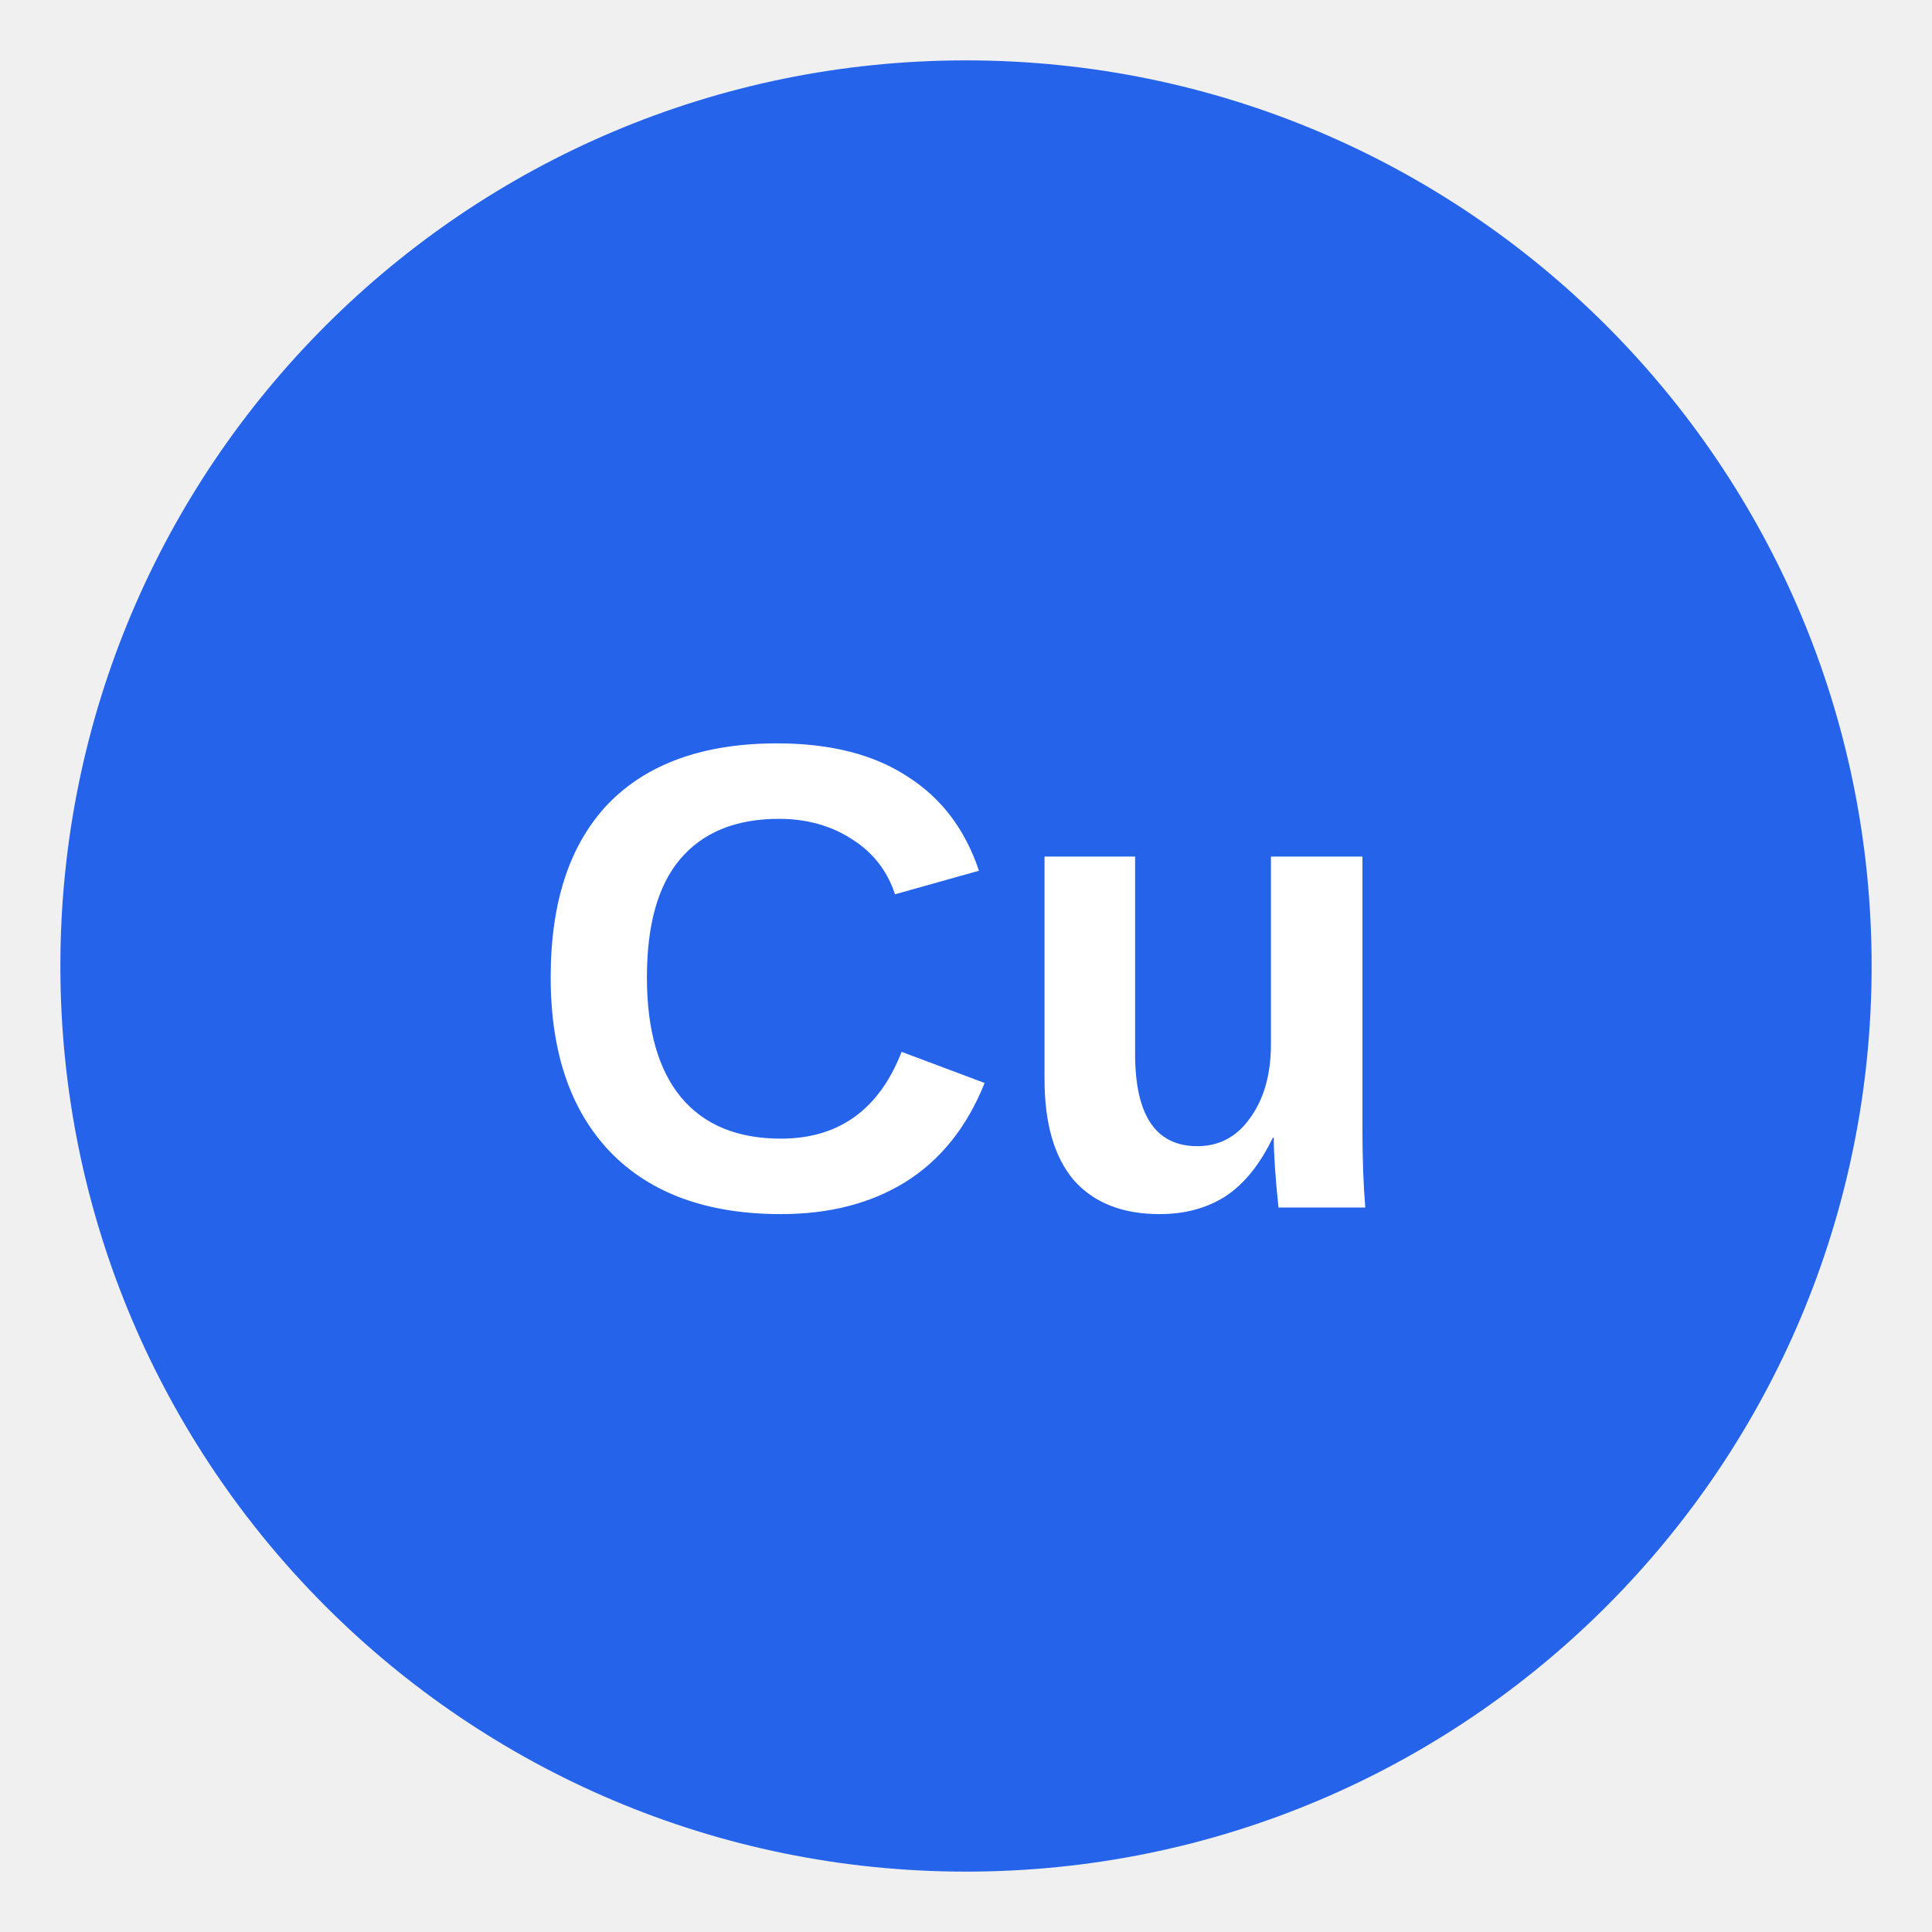
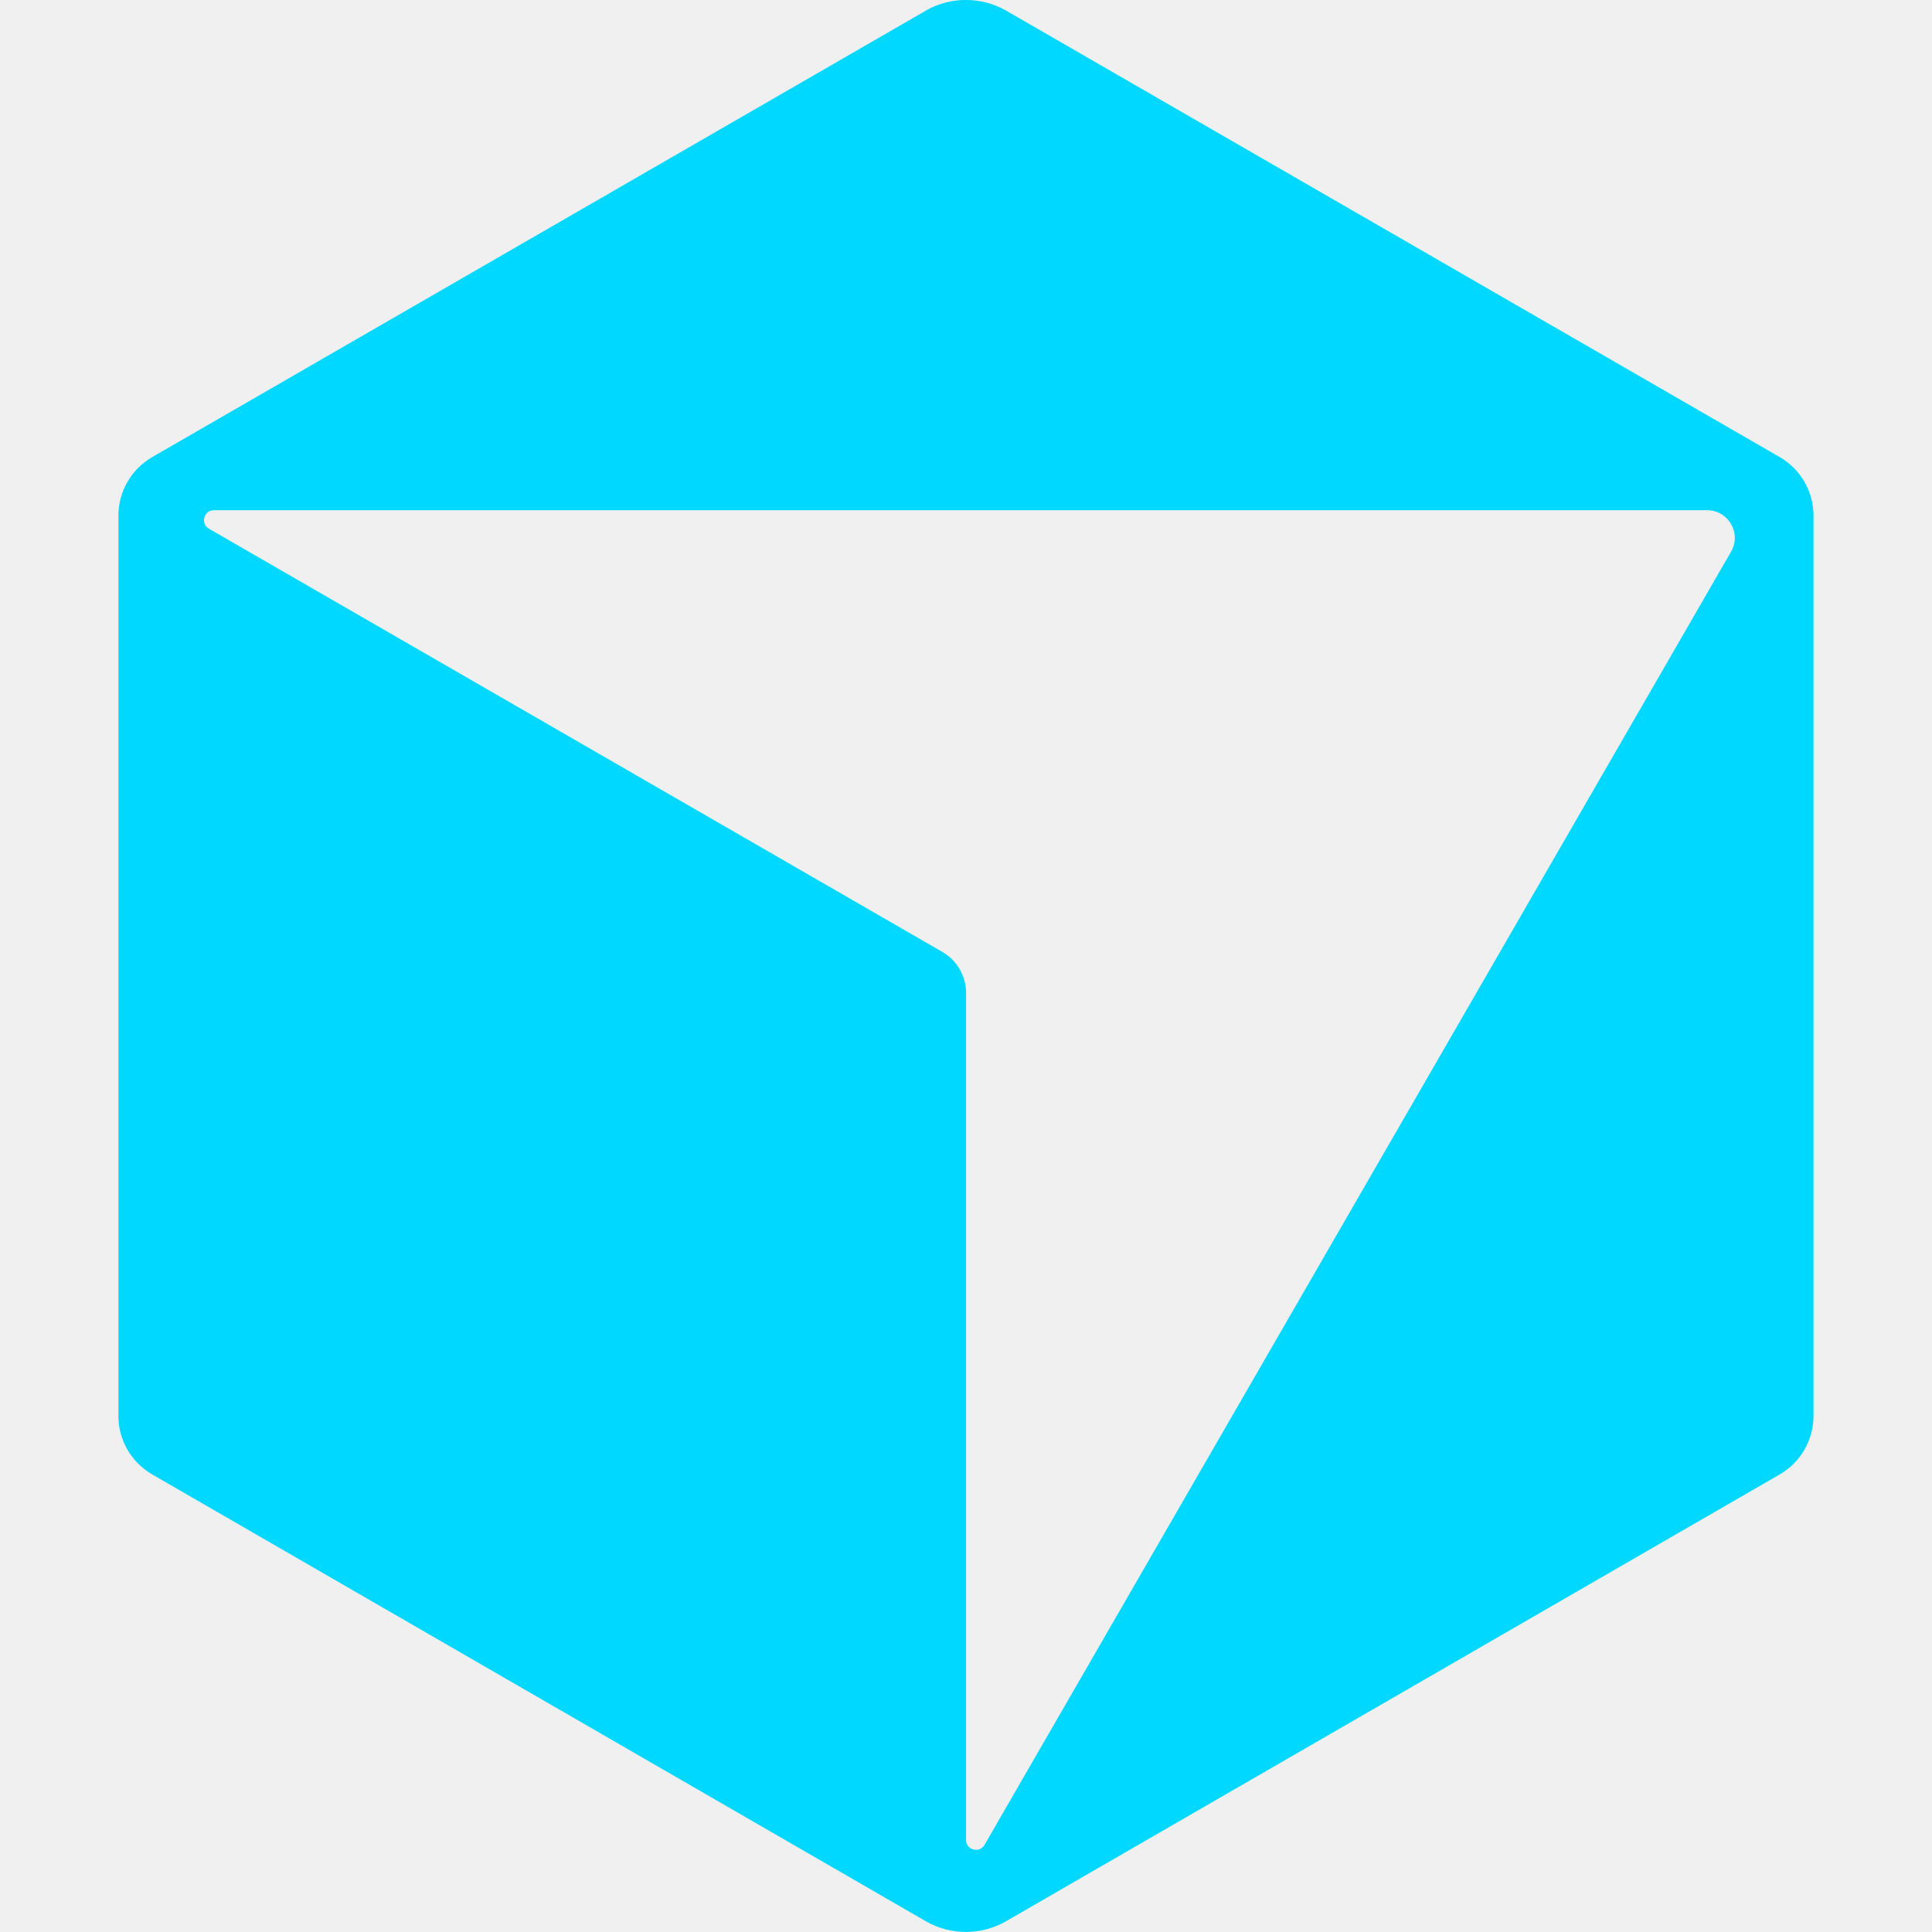
- <svg xmlns="http://www.w3.org/2000/svg" width="32" height="32" viewBox="0 0 32 32">
-   <circle cx="16" cy="16" r="15" fill="#2563EB" />
-   <text x="16" y="20" text-anchor="middle" fill="#fff" font-family="Arial,sans-serif" font-size="11" font-weight="bold">Cu</text>
+ <svg xmlns="http://www.w3.org/2000/svg" fill="#00D8FF" role="img" viewBox="0 0 24 24">
+   <path d="M11.503.131 1.891 5.678a.84.84 0 0 0-.42.726v11.188c0 .3.162.575.42.724l9.609 5.55a1 1 0 0 0 .998 0l9.61-5.55a.84.84 0 0 0 .42-.724V6.404a.84.84 0 0 0-.42-.726L12.497.131a1.01 1.01 0 0 0-.996 0M2.657 6.338h18.55c.263 0 .43.287.297.515L12.23 22.918c-.062.107-.229.064-.229-.06V12.335a.59.59 0 0 0-.295-.51l-9.11-5.257c-.109-.063-.064-.23.061-.23" />
</svg>
